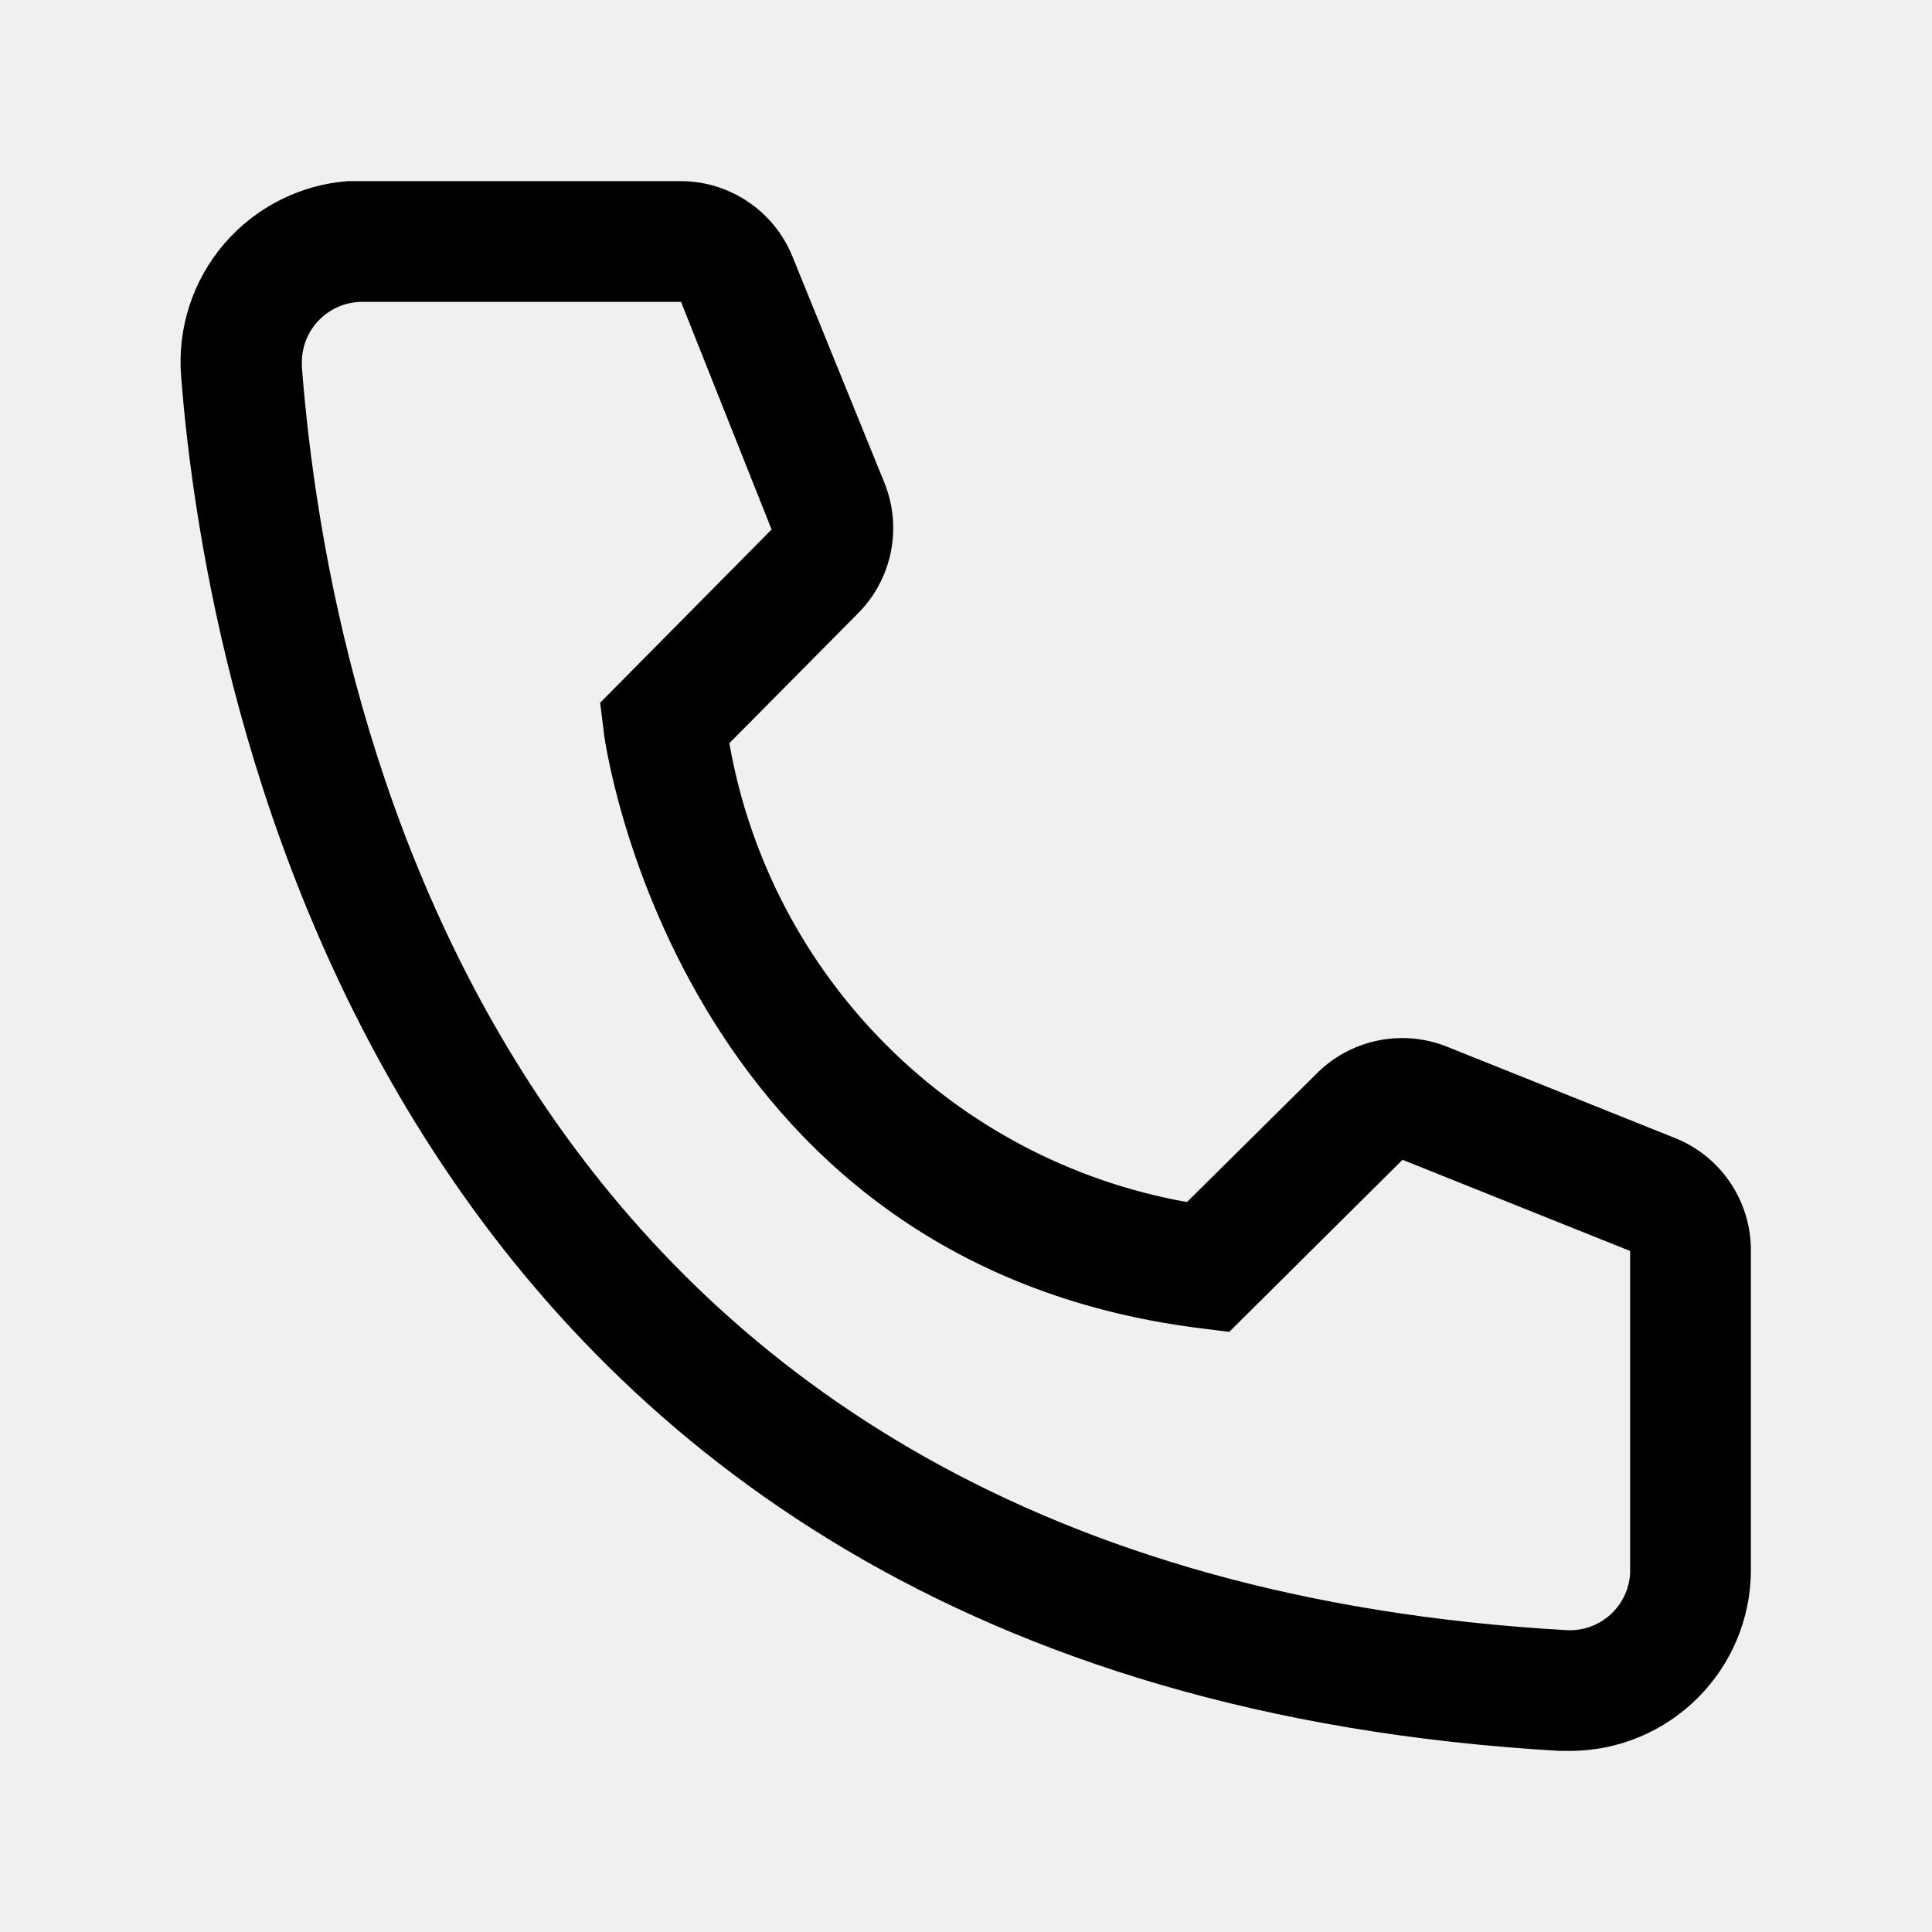
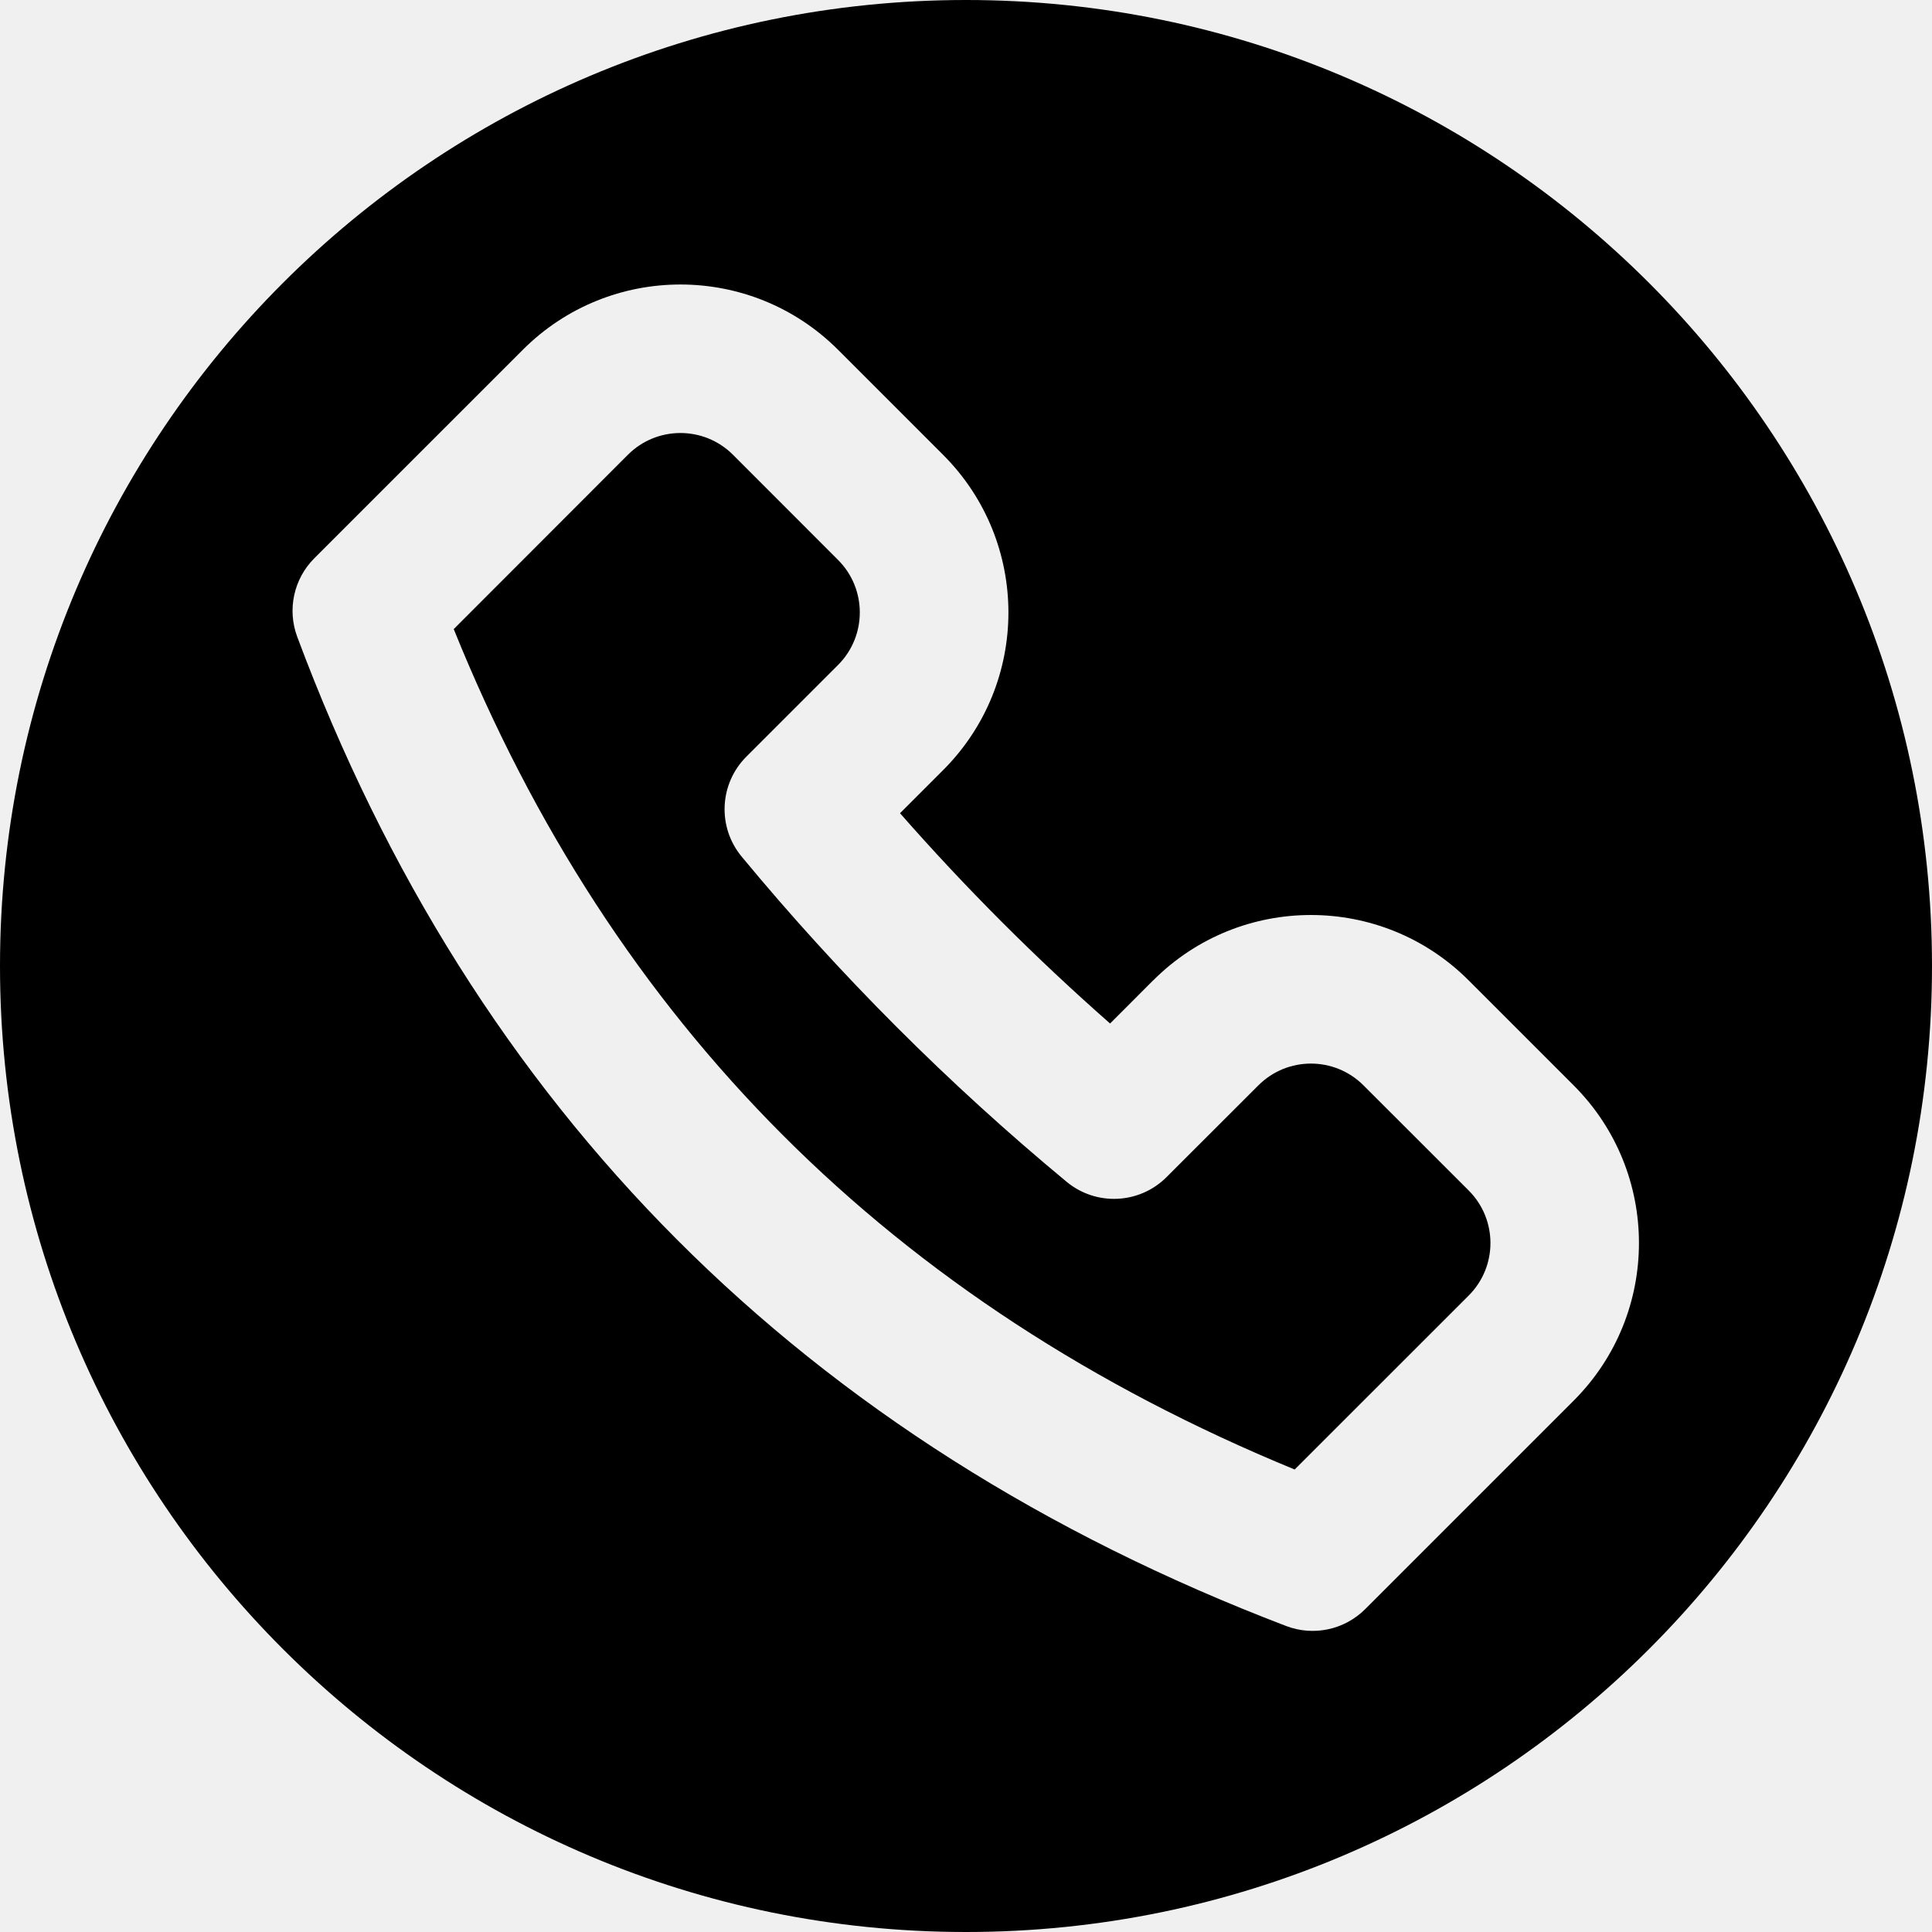
- <svg xmlns="http://www.w3.org/2000/svg" fill="none" aria-hidden="true" class="h-full max-w-full" viewBox="0 0 32 32">
-   <path fill="currentColor" d="M26 29h-.17C6.18 27.87 3.39 11.29 3 6.23A3 3 0 0 1 5.76 3h5.51a2 2 0 0 1 1.86 1.26L14.65 8a2 2 0 0 1-.44 2.16l-2.13 2.15a9.37 9.37 0 0 0 7.58 7.6l2.17-2.15a2 2 0 0 1 2.17-.41l3.77 1.51A2 2 0 0 1 29 20.72V26a3 3 0 0 1-3 3M6 5a1 1 0 0 0-1 1v.08C5.46 12 8.41 26 25.94 27a1 1 0 0 0 1.06-.94v-5.34l-3.77-1.51-2.87 2.85-.48-.06c-8.7-1.09-9.88-9.79-9.88-9.88l-.06-.48 2.84-2.87L11.28 5z" />
+ <svg xmlns="http://www.w3.org/2000/svg" class="h-full max-w-full" viewBox="0 0 26 26">
+   <g fill="none">
+     <defs>
+       <mask id="pepiconsPopPhoneCircleFilled0">
+         <path fill="#fff" d="M0 0h26v26H0z" />
+         <path fill="#000" fill-rule="evenodd" d="m15.52 13.192l-.581.582a31 31 0 0 1-2.827-2.83l.58-.58a3 3 0 0 0 0-4.243l-1.414-1.414a3 3 0 0 0-4.242 0L4.23 7.513A1 1 0 0 0 4 8.57c2.374 6.36 6.818 10.834 13.308 13.312a1 1 0 0 0 1.064-.227l2.806-2.806a3 3 0 0 0 0-4.242l-1.415-1.415a3 3 0 0 0-4.242 0m4.244 2.829a1 1 0 0 1 0 1.414l-2.342 2.341c-5.424-2.23-9.173-6-11.317-11.31L8.45 6.12a1 1 0 0 1 1.414 0l1.414 1.415a1 1 0 0 1 0 1.414l-1.234 1.234a1 1 0 0 0-.063 1.345a33 33 0 0 0 4.373 4.376a1 1 0 0 0 1.345-.063l1.236-1.235a1 1 0 0 1 1.414 0z" clip-rule="evenodd" />
+       </mask>
+     </defs>
+     <circle cx="13" cy="13" r="13" fill="currentColor" mask="url(#pepiconsPopPhoneCircleFilled0)" />
+   </g>
</svg>
